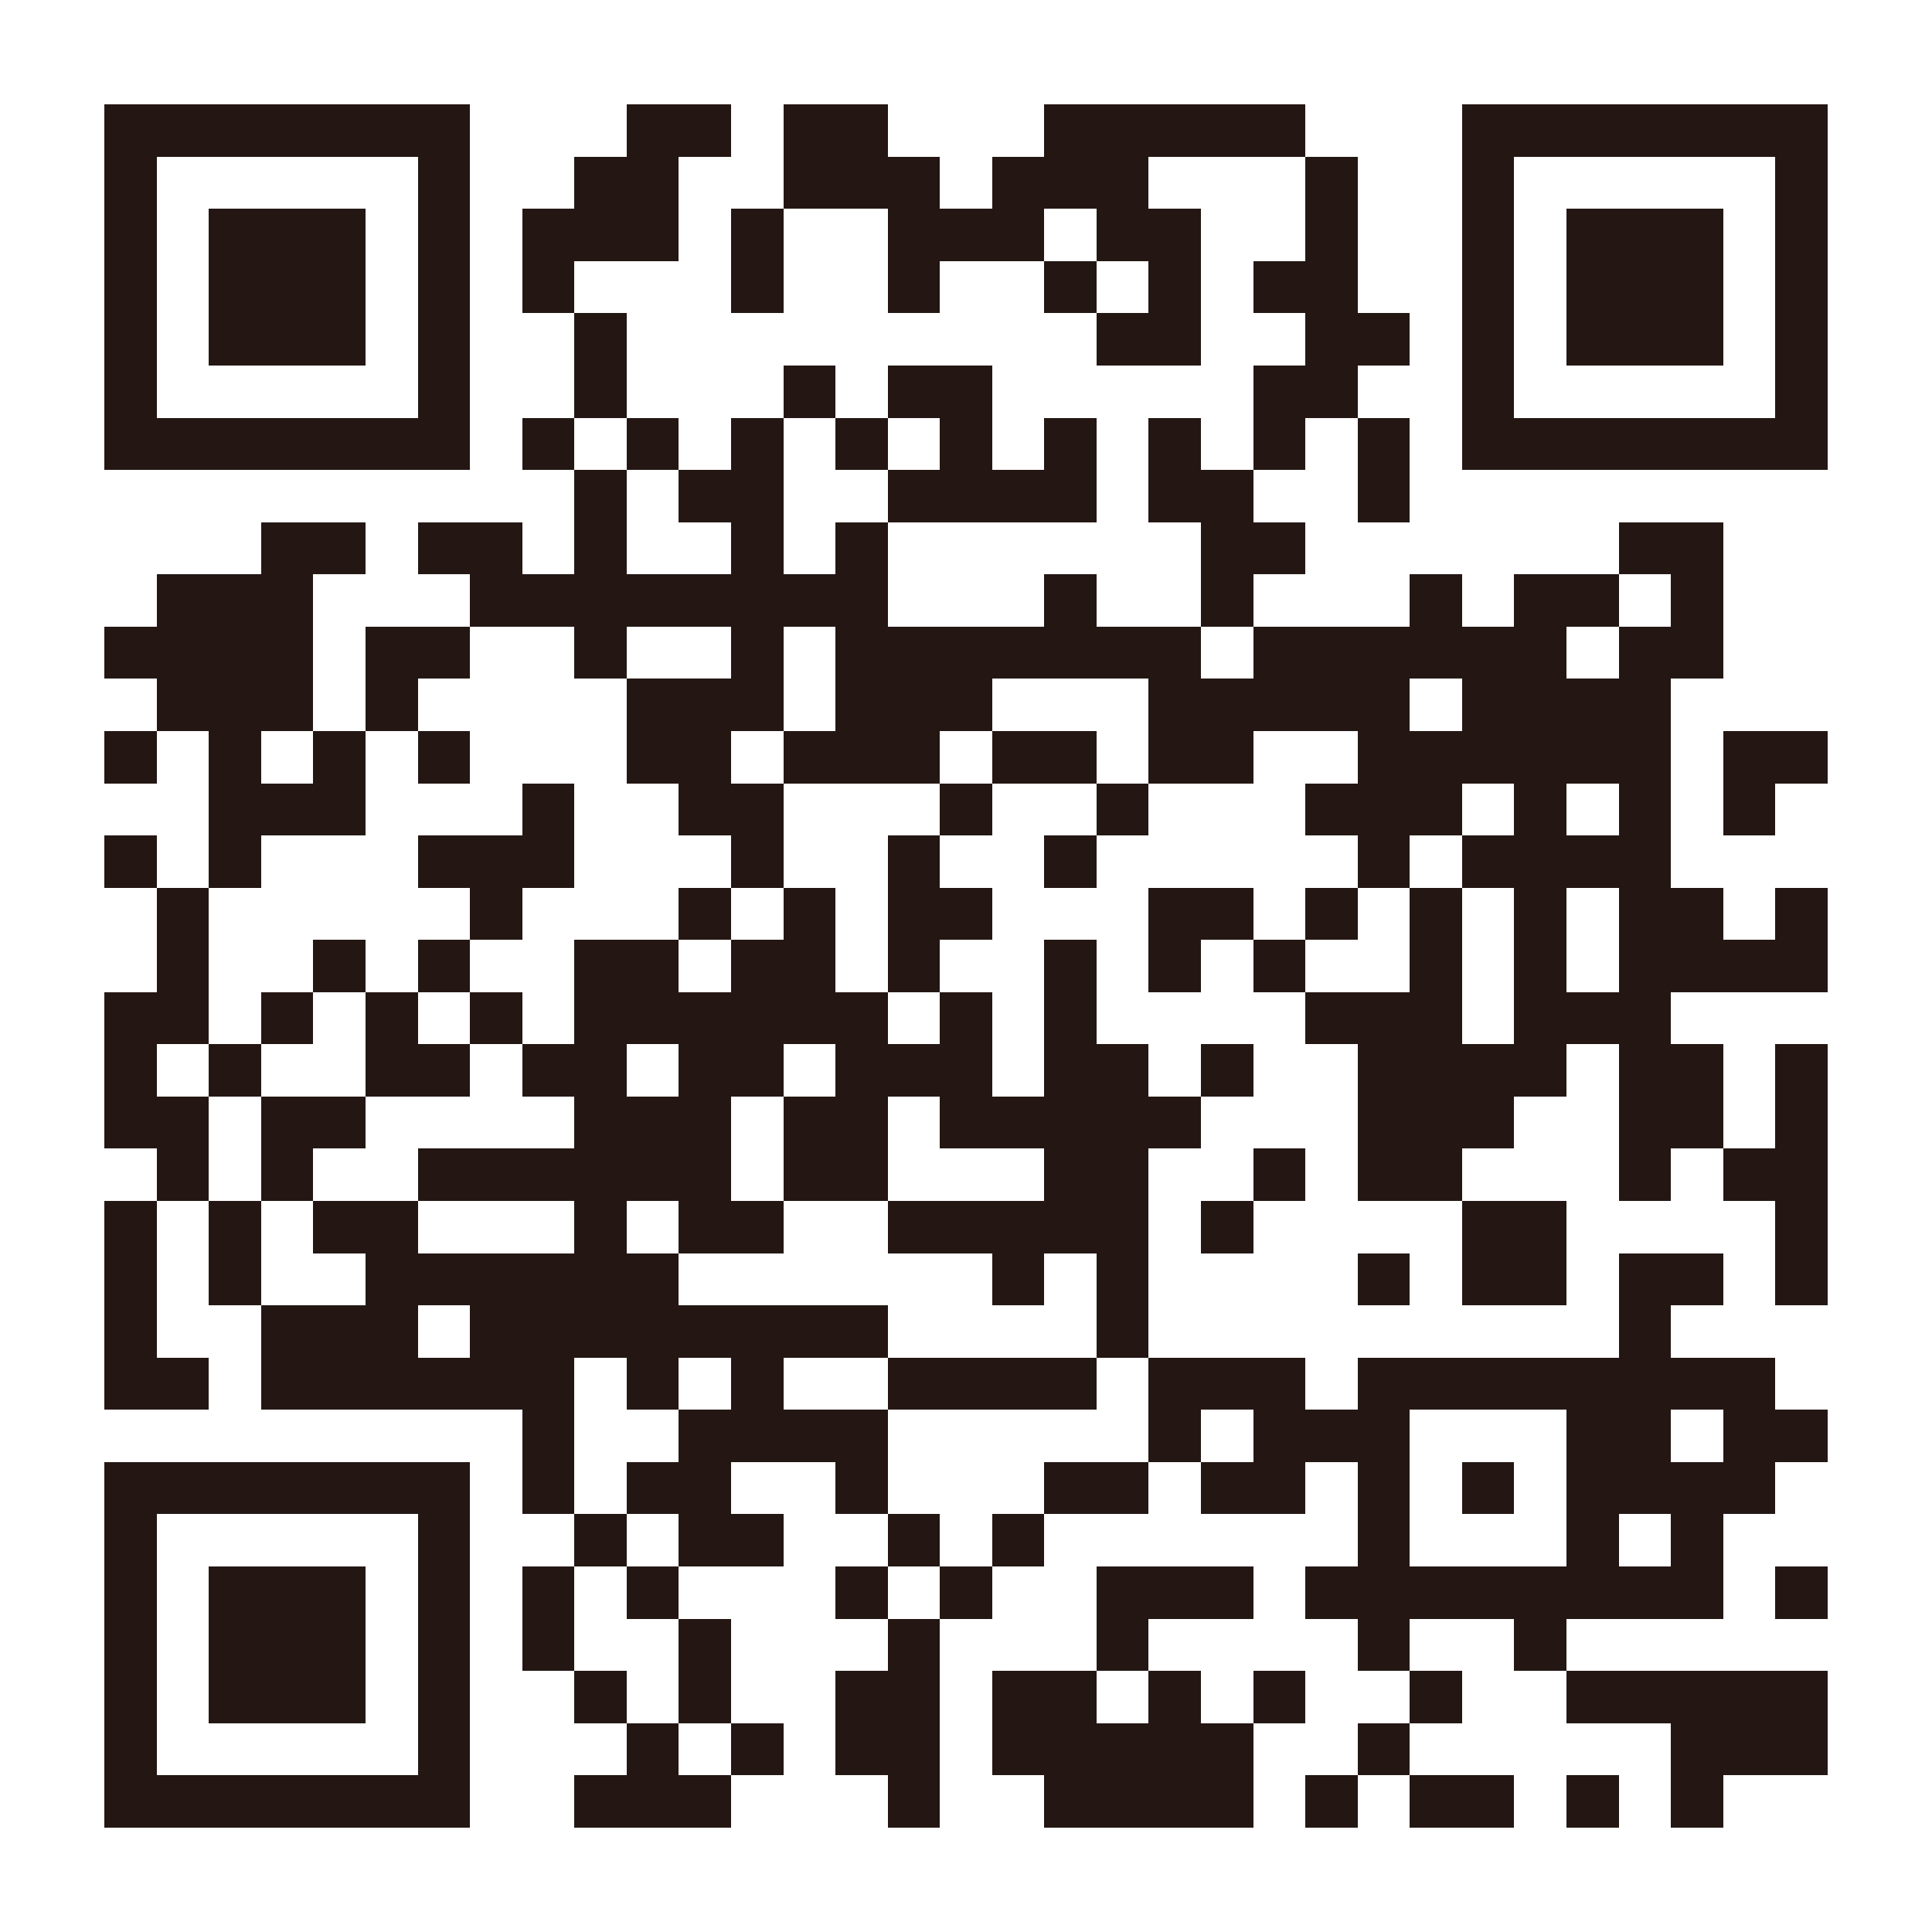
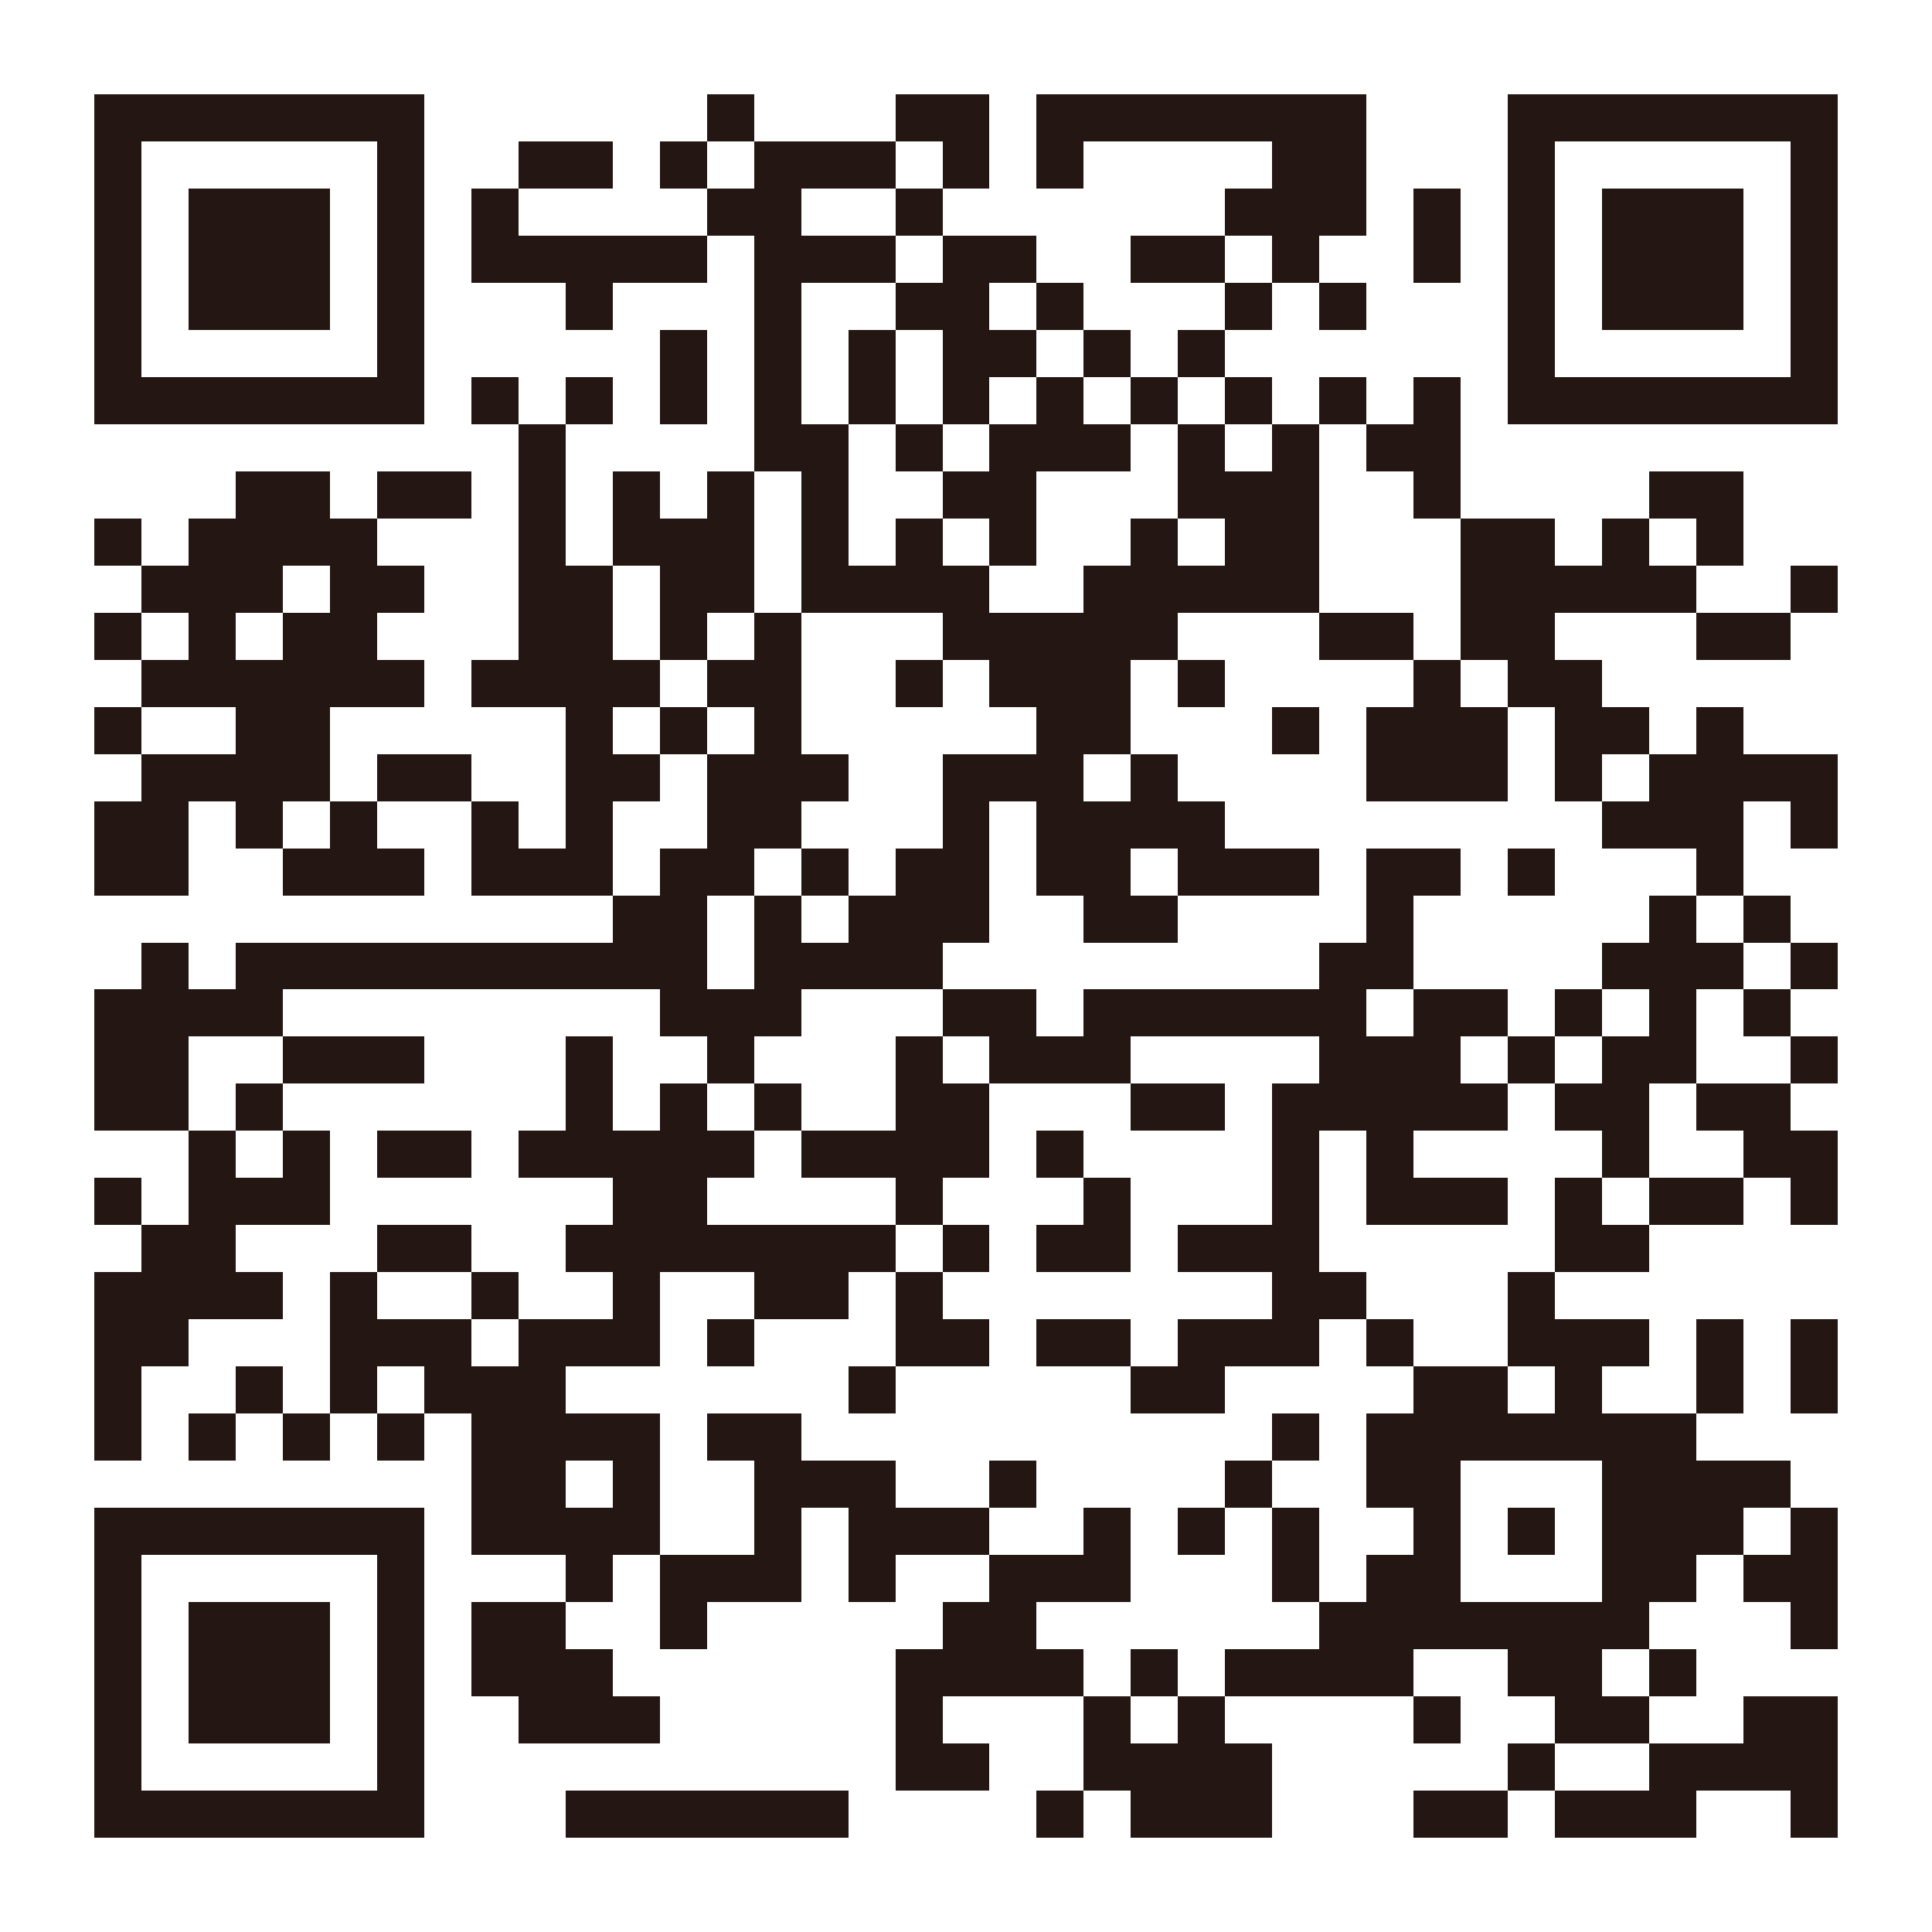
- <svg xmlns="http://www.w3.org/2000/svg" viewBox="0 0 37 37" shape-rendering="crispEdges">
-   <path fill="#FFFFFF" d="M0 0h37v37H0z" />
-   <path stroke="#241713" d="M2 2.5h7m3 0h2m1 0h2m3 0h5m3 0h7M2 3.5h1m5 0h1m2 0h2m2 0h3m1 0h3m3 0h1m2 0h1m5 0h1M2 4.5h1m1 0h3m1 0h1m1 0h3m1 0h1m2 0h3m1 0h2m2 0h1m2 0h1m1 0h3m1 0h1M2 5.5h1m1 0h3m1 0h1m1 0h1m3 0h1m2 0h1m2 0h1m1 0h1m1 0h2m2 0h1m1 0h3m1 0h1M2 6.5h1m1 0h3m1 0h1m2 0h1m9 0h2m2 0h2m1 0h1m1 0h3m1 0h1M2 7.5h1m5 0h1m2 0h1m3 0h1m1 0h2m5 0h2m2 0h1m5 0h1M2 8.5h7m1 0h1m1 0h1m1 0h1m1 0h1m1 0h1m1 0h1m1 0h1m1 0h1m1 0h1m1 0h7M11 9.5h1m1 0h2m2 0h4m1 0h2m2 0h1M5 10.5h2m1 0h2m1 0h1m2 0h1m1 0h1m6 0h2m6 0h2M3 11.5h3m3 0h8m3 0h1m2 0h1m3 0h1m1 0h2m1 0h1M2 12.5h4m1 0h2m2 0h1m2 0h1m1 0h7m1 0h6m1 0h2M3 13.5h3m1 0h1m4 0h3m1 0h3m3 0h5m1 0h4M2 14.5h1m1 0h1m1 0h1m1 0h1m3 0h2m1 0h3m1 0h2m1 0h2m2 0h6m1 0h2M4 15.5h3m3 0h1m2 0h2m3 0h1m2 0h1m3 0h3m1 0h1m1 0h1m1 0h1M2 16.5h1m1 0h1m3 0h3m3 0h1m2 0h1m2 0h1m5 0h1m1 0h4M3 17.5h1m5 0h1m3 0h1m1 0h1m1 0h2m3 0h2m1 0h1m1 0h1m1 0h1m1 0h2m1 0h1M3 18.5h1m2 0h1m1 0h1m2 0h2m1 0h2m1 0h1m2 0h1m1 0h1m1 0h1m2 0h1m1 0h1m1 0h4M2 19.5h2m1 0h1m1 0h1m1 0h1m1 0h6m1 0h1m1 0h1m4 0h3m1 0h3M2 20.5h1m1 0h1m2 0h2m1 0h2m1 0h2m1 0h3m1 0h2m1 0h1m2 0h4m1 0h2m1 0h1M2 21.5h2m1 0h2m4 0h3m1 0h2m1 0h5m3 0h3m2 0h2m1 0h1M3 22.5h1m1 0h1m2 0h6m1 0h2m3 0h2m2 0h1m1 0h2m3 0h1m1 0h2M2 23.5h1m1 0h1m1 0h2m3 0h1m1 0h2m2 0h5m1 0h1m4 0h2m4 0h1M2 24.5h1m1 0h1m2 0h6m6 0h1m1 0h1m4 0h1m1 0h2m1 0h2m1 0h1M2 25.5h1m2 0h3m1 0h8m4 0h1m9 0h1M2 26.5h2m1 0h6m1 0h1m1 0h1m2 0h4m1 0h3m1 0h8M10 27.5h1m2 0h4m5 0h1m1 0h3m3 0h2m1 0h2M2 28.5h7m1 0h1m1 0h2m2 0h1m3 0h2m1 0h2m1 0h1m1 0h1m1 0h4M2 29.5h1m5 0h1m2 0h1m1 0h2m2 0h1m1 0h1m6 0h1m3 0h1m1 0h1M2 30.5h1m1 0h3m1 0h1m1 0h1m1 0h1m3 0h1m1 0h1m2 0h3m1 0h8m1 0h1M2 31.5h1m1 0h3m1 0h1m1 0h1m2 0h1m3 0h1m3 0h1m4 0h1m2 0h1M2 32.5h1m1 0h3m1 0h1m2 0h1m1 0h1m2 0h2m1 0h2m1 0h1m1 0h1m2 0h1m2 0h5M2 33.5h1m5 0h1m3 0h1m1 0h1m1 0h2m1 0h5m2 0h1m5 0h3M2 34.5h7m2 0h3m3 0h1m2 0h4m1 0h1m1 0h2m1 0h1m1 0h1" />
+ <svg xmlns="http://www.w3.org/2000/svg" viewBox="0 0 41 41" shape-rendering="crispEdges">
+   <path fill="#FFFFFF" d="M0 0h41v41H0z" />
+   <path stroke="#241713" d="M2 2.5h7m6 0h1m3 0h2m1 0h7m3 0h7M2 3.5h1m5 0h1m2 0h2m1 0h1m1 0h3m1 0h1m1 0h1m4 0h2m3 0h1m5 0h1M2 4.5h1m1 0h3m1 0h1m1 0h1m4 0h2m2 0h1m6 0h3m1 0h1m1 0h1m1 0h3m1 0h1M2 5.5h1m1 0h3m1 0h1m1 0h5m1 0h3m1 0h2m2 0h2m1 0h1m2 0h1m1 0h1m1 0h3m1 0h1M2 6.5h1m1 0h3m1 0h1m3 0h1m3 0h1m2 0h2m1 0h1m3 0h1m1 0h1m3 0h1m1 0h3m1 0h1M2 7.5h1m5 0h1m5 0h1m1 0h1m1 0h1m1 0h2m1 0h1m1 0h1m6 0h1m5 0h1M2 8.5h7m1 0h1m1 0h1m1 0h1m1 0h1m1 0h1m1 0h1m1 0h1m1 0h1m1 0h1m1 0h1m1 0h1m1 0h7M11 9.5h1m4 0h2m1 0h1m1 0h3m1 0h1m1 0h1m1 0h2M5 10.5h2m1 0h2m1 0h1m1 0h1m1 0h1m1 0h1m2 0h2m3 0h3m2 0h1m4 0h2M2 11.5h1m1 0h4m3 0h1m1 0h3m1 0h1m1 0h1m1 0h1m2 0h1m1 0h2m3 0h2m1 0h1m1 0h1M3 12.5h3m1 0h2m2 0h2m1 0h2m1 0h4m2 0h5m3 0h5m2 0h1M2 13.5h1m1 0h1m1 0h2m3 0h2m1 0h1m1 0h1m3 0h5m3 0h2m1 0h2m3 0h2M3 14.5h6m1 0h4m1 0h2m2 0h1m1 0h3m1 0h1m4 0h1m1 0h2M2 15.5h1m2 0h2m5 0h1m1 0h1m1 0h1m5 0h2m3 0h1m1 0h3m1 0h2m1 0h1M3 16.5h4m1 0h2m2 0h2m1 0h3m2 0h3m1 0h1m4 0h3m1 0h1m1 0h4M2 17.5h2m1 0h1m1 0h1m2 0h1m1 0h1m2 0h2m3 0h1m1 0h4m8 0h3m1 0h1M2 18.5h2m2 0h3m1 0h3m1 0h2m1 0h1m1 0h2m1 0h2m1 0h3m1 0h2m1 0h1m3 0h1M13 19.5h2m1 0h1m1 0h3m2 0h2m4 0h1m5 0h1m1 0h1M3 20.5h1m1 0h10m1 0h4m8 0h2m4 0h3m1 0h1M2 21.5h4m8 0h3m3 0h2m1 0h6m1 0h2m1 0h1m1 0h1m1 0h1M2 22.5h2m2 0h3m3 0h1m2 0h1m3 0h1m1 0h3m4 0h3m1 0h1m1 0h2m2 0h1M2 23.5h2m1 0h1m6 0h1m1 0h1m1 0h1m2 0h2m3 0h2m1 0h5m1 0h2m1 0h2M4 24.5h1m1 0h1m1 0h2m1 0h5m1 0h4m1 0h1m4 0h1m1 0h1m4 0h1m2 0h2M2 25.5h1m1 0h3m6 0h2m4 0h1m3 0h1m3 0h1m1 0h3m1 0h1m1 0h2m1 0h1M3 26.5h2m3 0h2m2 0h7m1 0h1m1 0h2m1 0h3m5 0h2M2 27.5h4m1 0h1m2 0h1m2 0h1m2 0h2m1 0h1m7 0h2m3 0h1M2 28.5h2m3 0h3m1 0h3m1 0h1m3 0h2m1 0h2m1 0h3m1 0h1m2 0h3m1 0h1m1 0h1M2 29.5h1m2 0h1m1 0h1m1 0h3m6 0h1m5 0h2m4 0h2m1 0h1m2 0h1m1 0h1M2 30.5h1m1 0h1m1 0h1m1 0h1m1 0h4m1 0h2m10 0h1m1 0h7M10 31.5h2m1 0h1m2 0h3m2 0h1m4 0h1m2 0h2m3 0h4M2 32.5h7m1 0h4m2 0h1m1 0h3m2 0h1m1 0h1m1 0h1m2 0h1m1 0h1m1 0h3m1 0h1M2 33.5h1m5 0h1m3 0h1m1 0h3m1 0h1m2 0h3m3 0h1m1 0h2m3 0h2m1 0h2M2 34.5h1m1 0h3m1 0h1m1 0h2m2 0h1m5 0h2m6 0h7m3 0h1M2 35.5h1m1 0h3m1 0h1m1 0h3m6 0h4m1 0h1m1 0h4m2 0h2m1 0h1M2 36.5h1m1 0h3m1 0h1m2 0h3m5 0h1m3 0h1m1 0h1m4 0h1m2 0h2m2 0h2M2 37.5h1m5 0h1m10 0h2m2 0h4m5 0h1m2 0h4M2 38.5h7m3 0h6m4 0h1m1 0h3m3 0h2m1 0h3m2 0h1" />
</svg>
